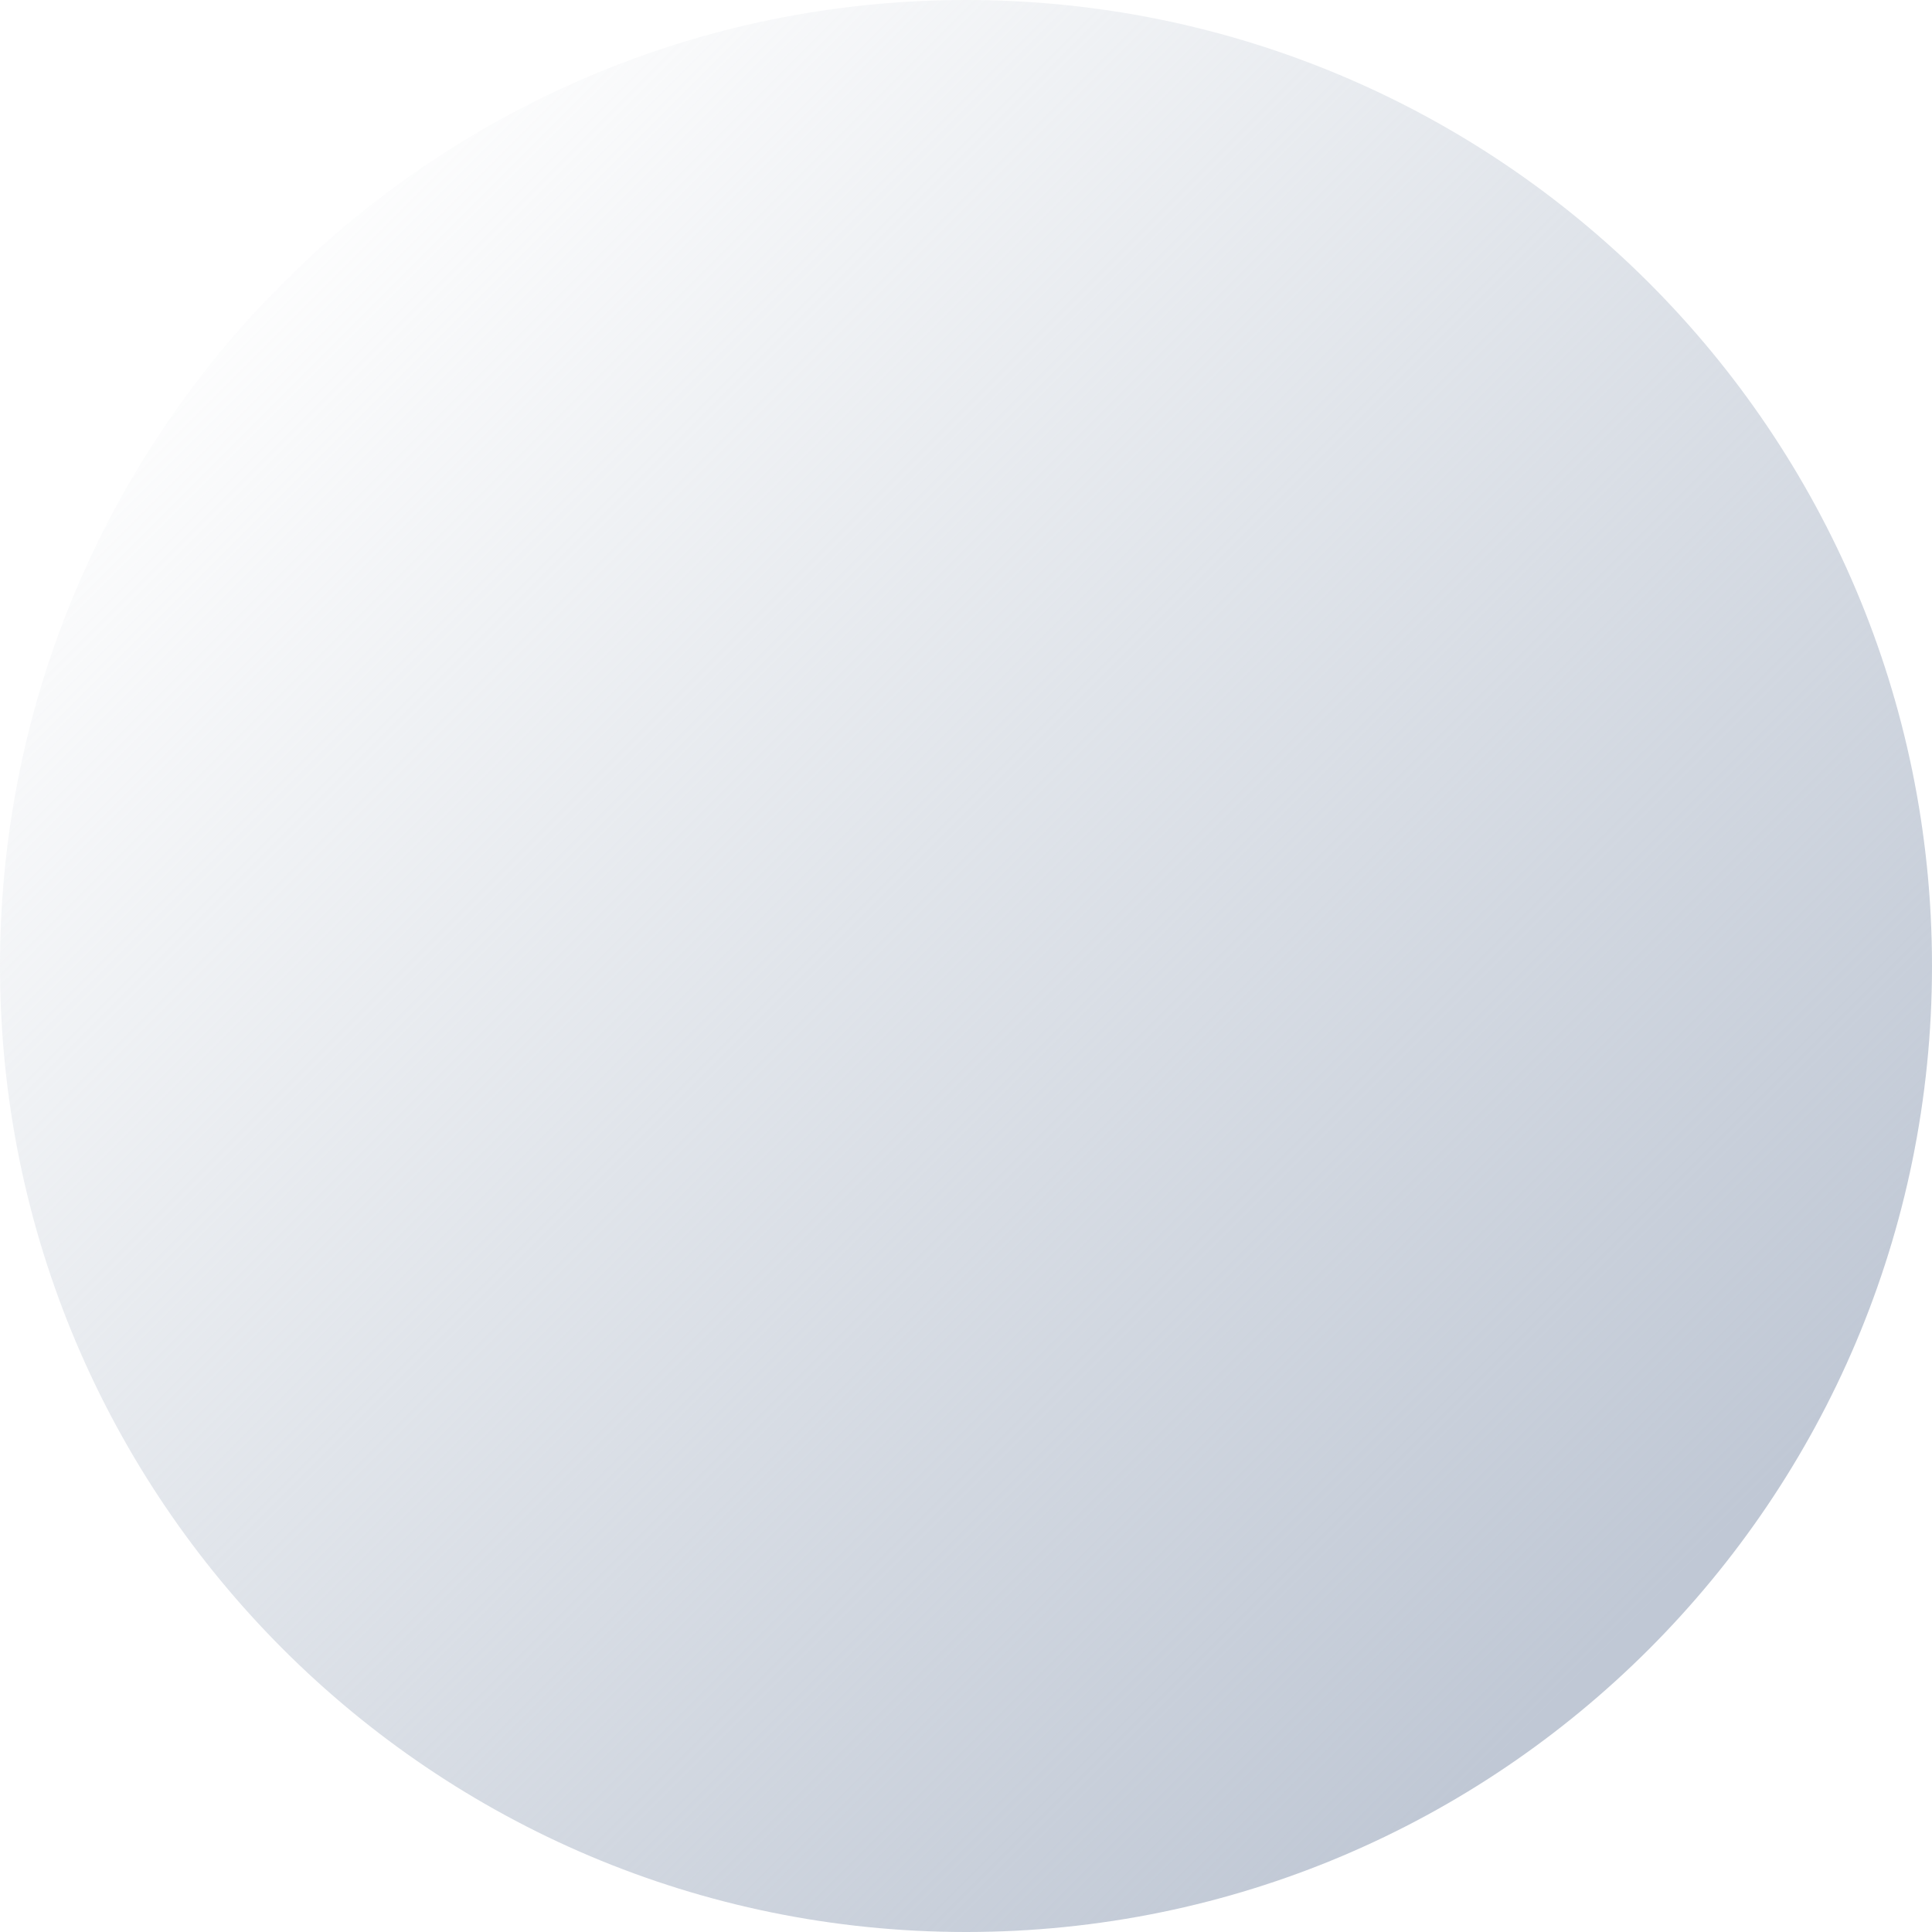
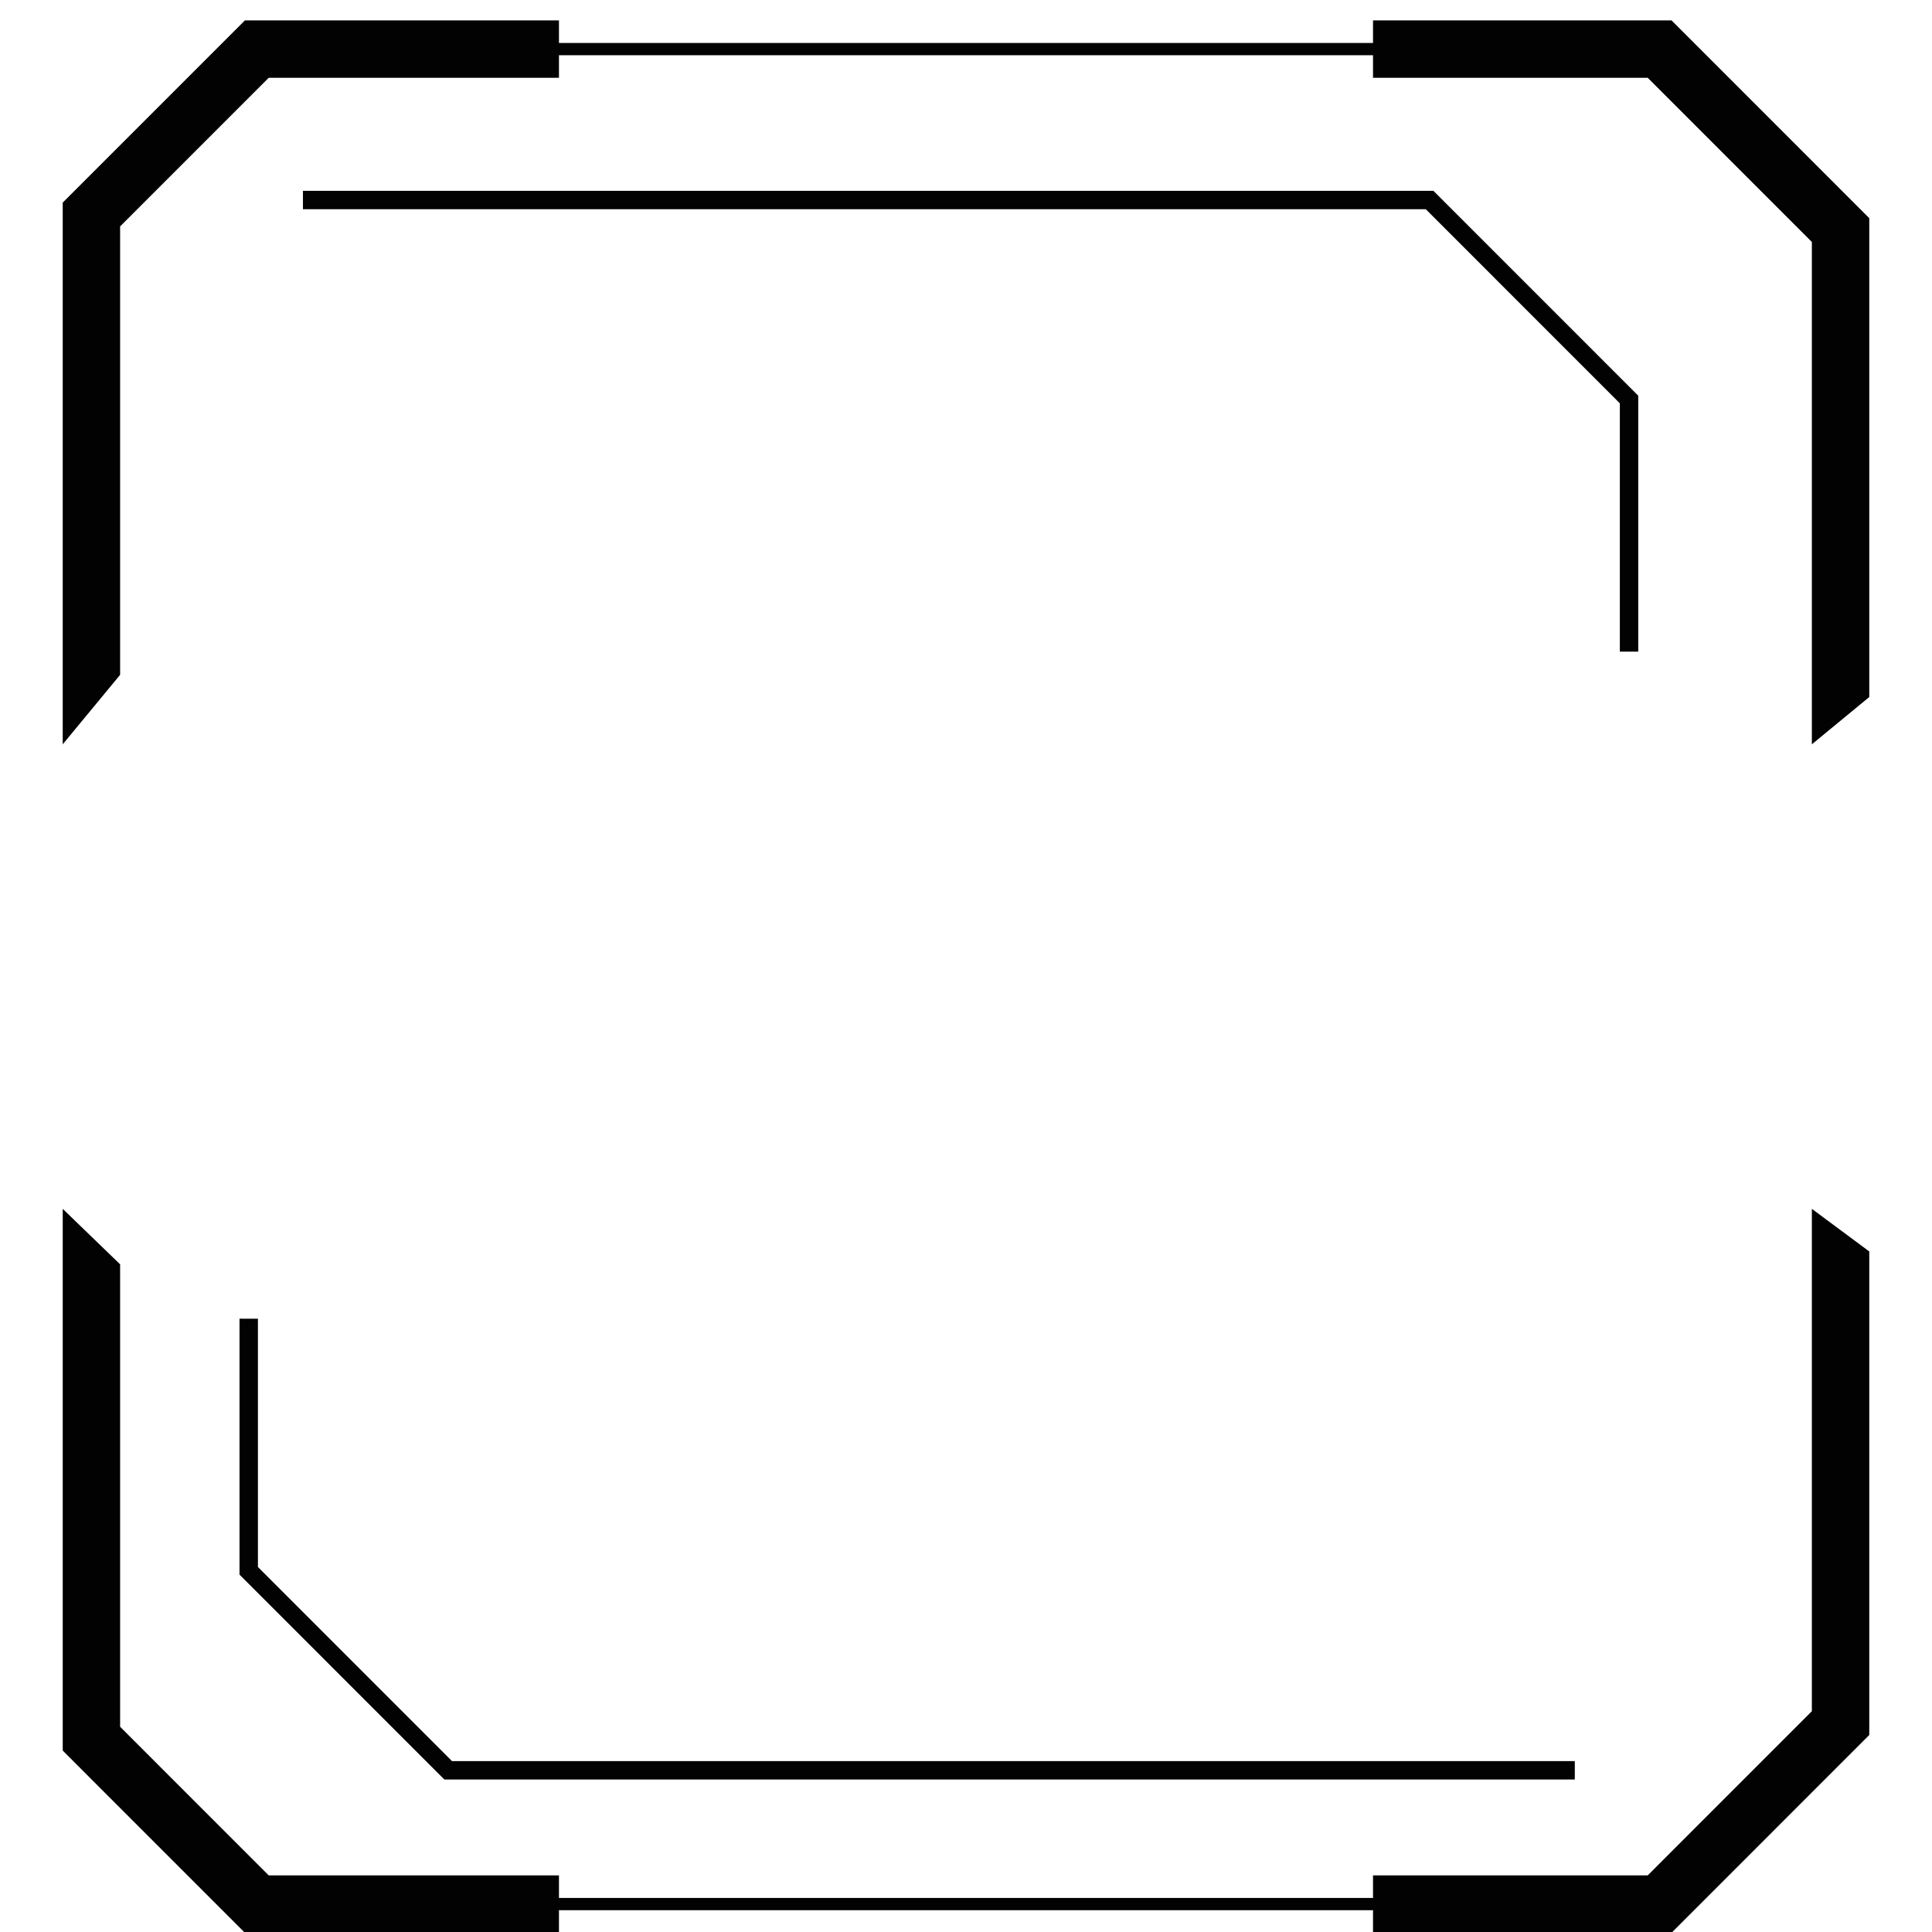
- <svg xmlns="http://www.w3.org/2000/svg" width="511" height="511" viewBox="0 0 511 511" fill="none">
-   <circle cx="255.5" cy="255.5" r="255.5" fill="url(#paint0_linear_615_28)" />
+ <svg xmlns="http://www.w3.org/2000/svg" width="1080" zoomAndPan="magnify" viewBox="0 0 810 810" height="1080" preserveAspectRatio="xMidYMid meet" version="1.0">
  <defs>
-     <linearGradient id="paint0_linear_615_28" x1="434.452" y1="427.308" x2="63.28" y2="56.135" gradientUnits="userSpaceOnUse">
-       <stop stop-color="#C0C8D5" />
-       <stop offset="1" stop-color="#BDC6D2" stop-opacity="0" />
-     </linearGradient>
+     <clipPath id="881444954e">
+       <path d="M 26.297 506 L 783.797 506 L 783.797 810 L 26.297 810 Z M 26.297 506 " clip-rule="nonzero" />
+     </clipPath>
+     <clipPath id="9abc8510d8">
+       <path d="M 26.297 8.512 L 783.797 8.512 L 783.797 313 L 26.297 313 Z M 26.297 8.512 " clip-rule="nonzero" />
+     </clipPath>
  </defs>
+   <g clip-path="url(#881444954e)">
+     <path fill="#020202" d="M 26.293 733.93 L 102.68 810.332 L 234.348 810.332 L 234.348 800.867 L 575.645 800.867 L 575.645 810.332 L 700.793 810.332 L 783.699 727.406 L 783.699 524.676 L 759.629 506.816 L 759.629 717.43 L 690.816 786.258 L 575.645 786.258 L 575.645 795.723 L 234.348 795.723 L 234.348 786.258 L 112.652 786.258 L 50.359 723.953 L 50.359 530.074 L 26.293 506.816 Z M 26.293 733.93 " fill-opacity="1" fill-rule="nonzero" />
+   </g>
+   <g clip-path="url(#9abc8510d8)">
+     <path fill="#020202" d="M 26.293 84.945 L 102.68 8.543 L 234.348 8.543 L 234.348 18.008 L 575.645 18.008 L 575.645 8.543 L 700.793 8.543 L 783.699 91.465 L 783.699 292.234 L 759.629 312.059 L 759.629 101.441 L 690.816 32.617 L 575.645 32.617 L 575.645 23.148 L 234.348 23.148 L 234.348 32.617 L 112.652 32.617 L 50.359 94.922 L 50.359 282.922 L 26.293 312.059 Z M 26.293 84.945 " fill-opacity="1" fill-rule="nonzero" />
+   </g>
+   <path fill="#020202" d="M 660.246 746.074 L 186.301 746.074 L 100.418 660.176 L 100.418 552.867 L 108.137 552.867 L 108.137 656.973 L 189.5 738.355 L 660.246 738.355 Z M 660.246 746.074 " fill-opacity="1" fill-rule="nonzero" />
+   <path fill="#020202" d="M 686.84 273.203 L 679.125 273.203 L 679.125 169.098 L 597.762 87.715 L 127.012 87.715 L 127.012 79.996 L 600.961 79.996 L 686.84 165.895 Z M 686.84 273.203 " fill-opacity="1" fill-rule="nonzero" />
</svg>
